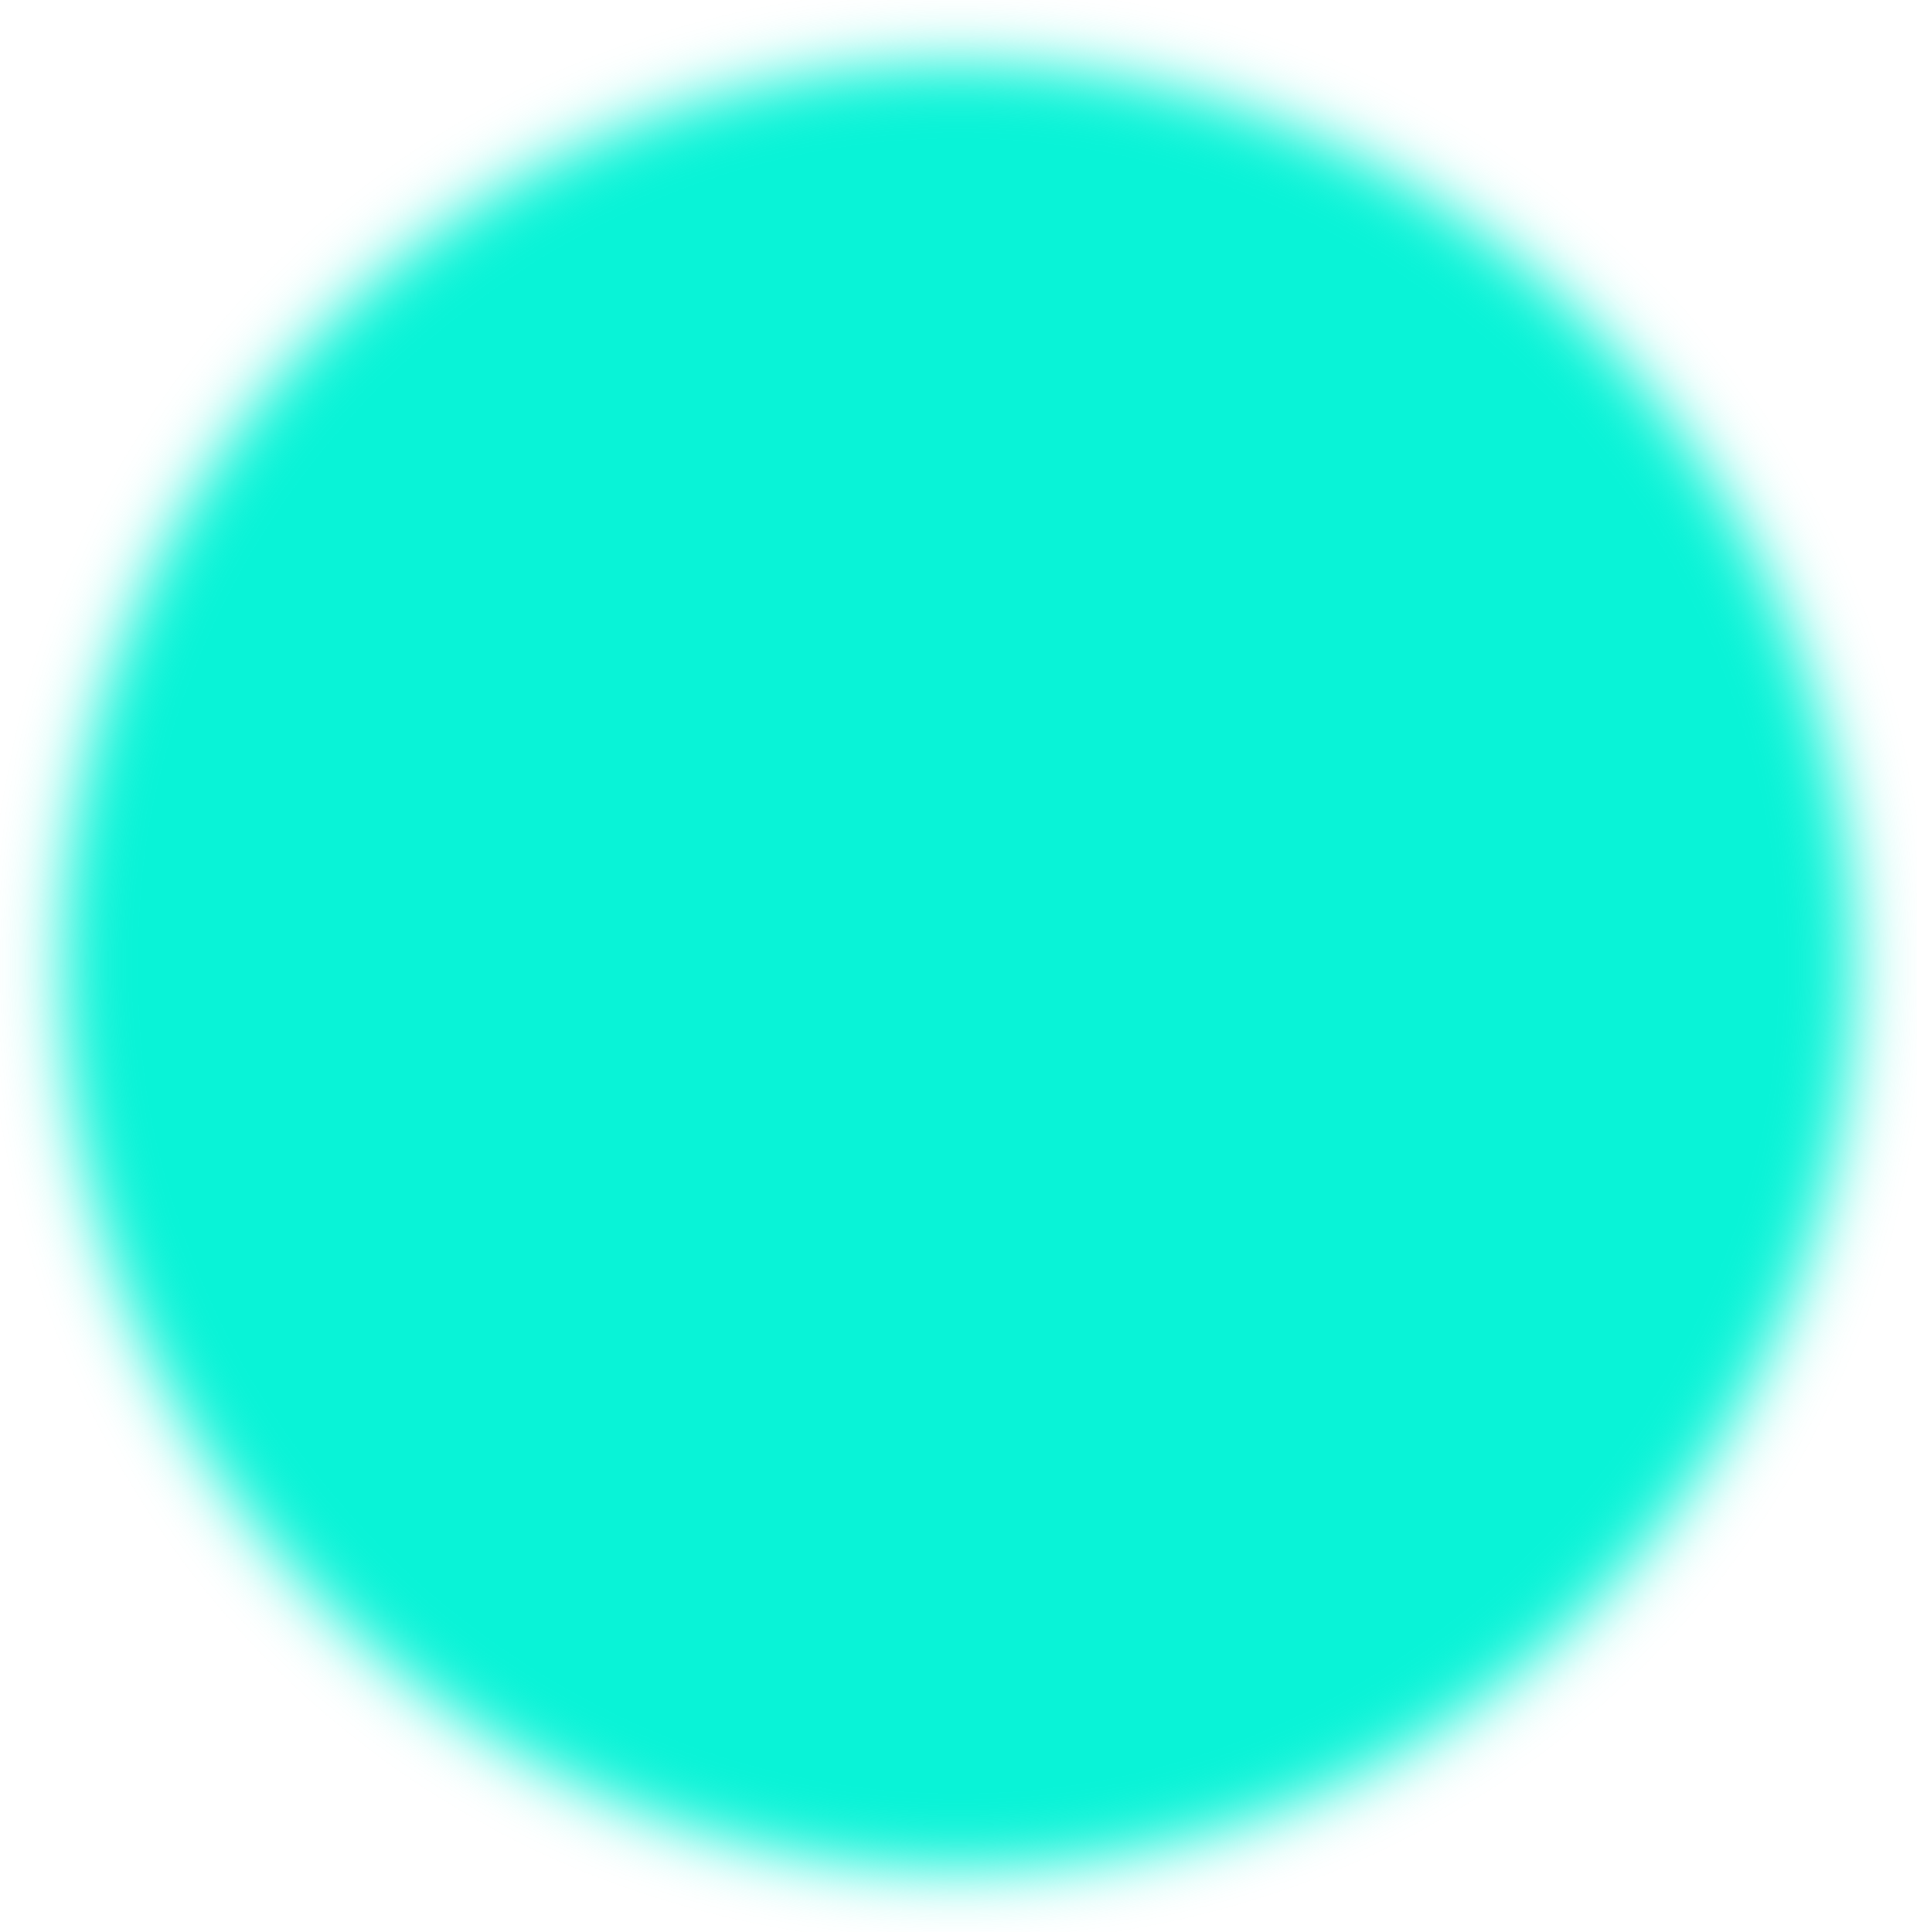
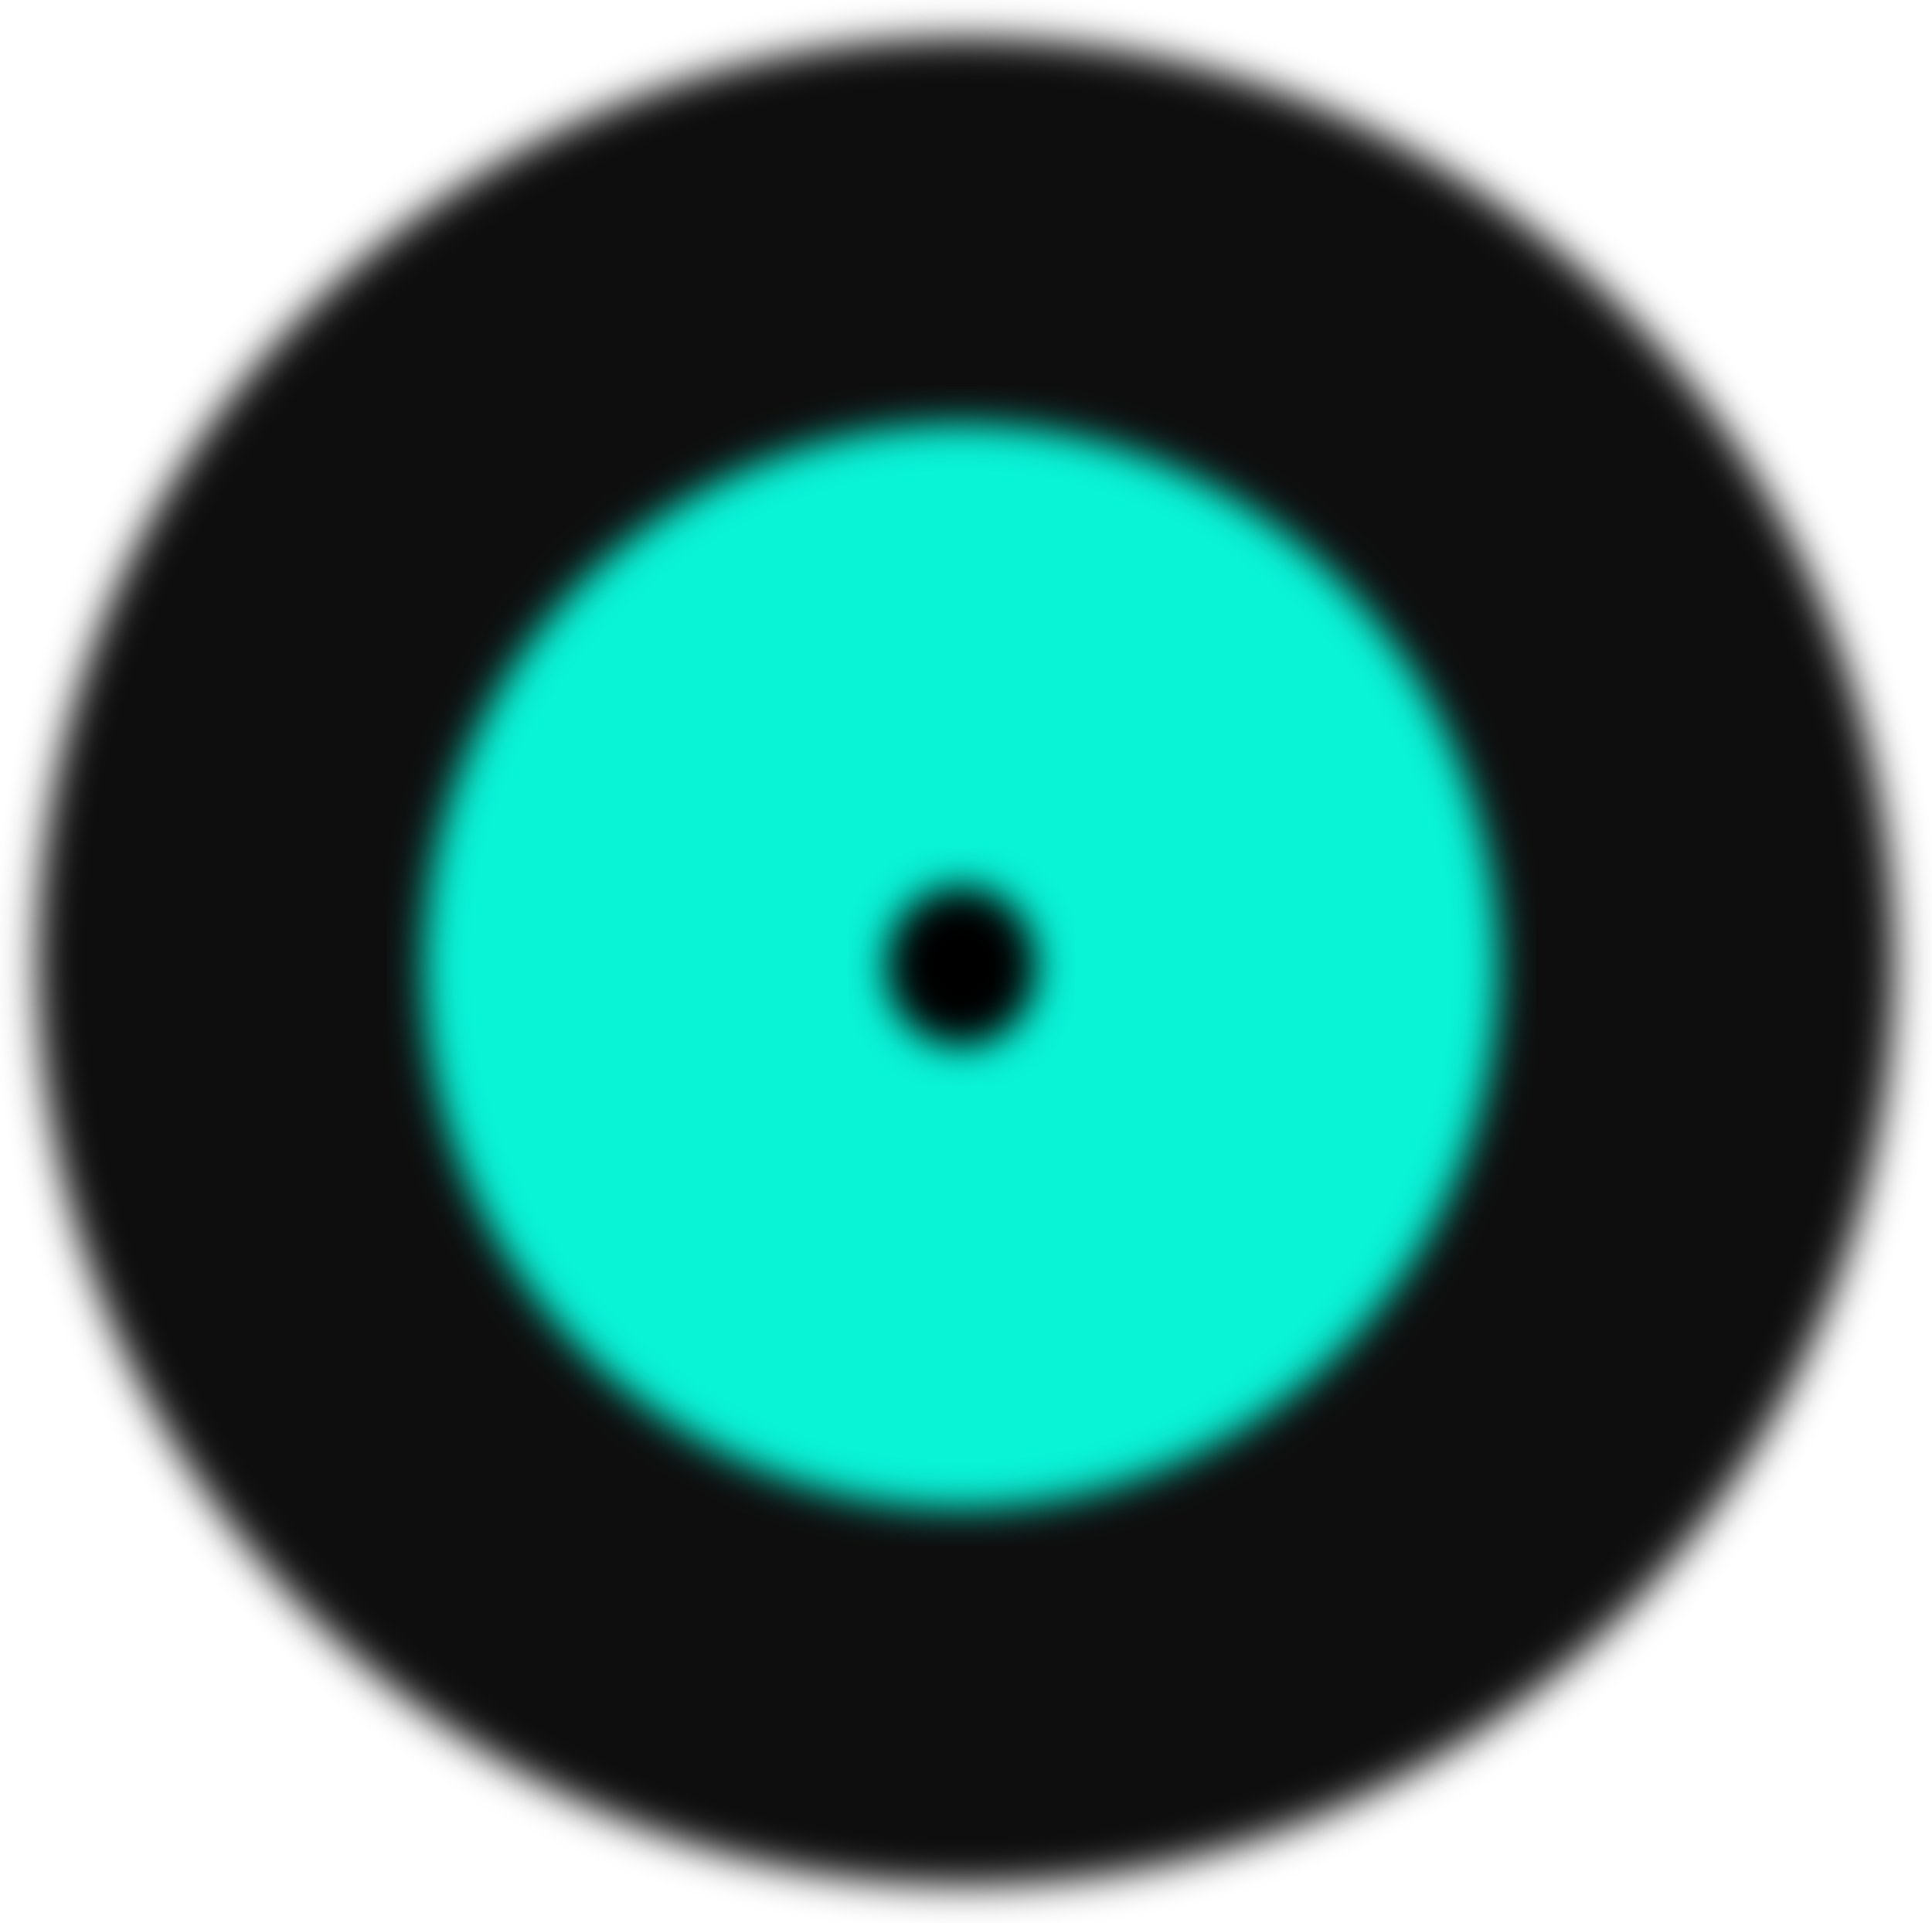
- <svg xmlns="http://www.w3.org/2000/svg" width="122" height="123" viewBox="0 0 122 123" fill="none">
+ <svg xmlns="http://www.w3.org/2000/svg" width="205" height="204" viewBox="0 0 205 204" fill="none">
  <g filter="url(#filter0_f)">
-     <path d="M61 119C92.48 119 118 93.256 118 61.5C118 29.744 92.48 4 61 4C29.52 4 4 29.744 4 61.5C4 93.256 29.52 119 61 119Z" fill="#09F3D7" />
+     <path d="M102.5 200C156.9 200 201 156.124 201 102C201 47.876 156.9 4 102.5 4C48.1 4 4 47.876 4 102C4 156.124 48.1 200 102.5 200Z" fill="#0E0E0E" />
+   </g>
+   <g filter="url(#filter1_f)">
+     <path d="M102 160C133.48 160 159 134.256 159 102.5C159 70.744 133.48 45 102 45C70.52 45 45 70.744 45 102.5C45 134.256 70.52 160 102 160Z" fill="#09F3D7" />
+   </g>
+   <g filter="url(#filter2_f)">
+     <path d="M102 111C106.418 111 110 107.194 110 102.5C110 97.806 106.418 94 102 94C97.582 94 94 97.806 94 102.5C94 107.194 97.582 111 102 111Z" fill="black" />
  </g>
  <defs>
-     <filter id="filter0_f" x="0" y="0" width="122" height="123" filterUnits="userSpaceOnUse" color-interpolation-filters="sRGB">
+     <filter id="filter0_f" x="0" y="0" width="205" height="204" filterUnits="userSpaceOnUse" color-interpolation-filters="sRGB">
+       <feFlood flood-opacity="0" result="BackgroundImageFix" />
+       <feBlend mode="normal" in="SourceGraphic" in2="BackgroundImageFix" result="shape" />
+       <feGaussianBlur stdDeviation="2" result="effect1_foregroundBlur" />
+     </filter>
+     <filter id="filter1_f" x="41" y="41" width="122" height="123" filterUnits="userSpaceOnUse" color-interpolation-filters="sRGB">
+       <feFlood flood-opacity="0" result="BackgroundImageFix" />
+       <feBlend mode="normal" in="SourceGraphic" in2="BackgroundImageFix" result="shape" />
+       <feGaussianBlur stdDeviation="2" result="effect1_foregroundBlur" />
+     </filter>
+     <filter id="filter2_f" x="90" y="90" width="24" height="25" filterUnits="userSpaceOnUse" color-interpolation-filters="sRGB">
      <feFlood flood-opacity="0" result="BackgroundImageFix" />
      <feBlend mode="normal" in="SourceGraphic" in2="BackgroundImageFix" result="shape" />
      <feGaussianBlur stdDeviation="2" result="effect1_foregroundBlur" />
    </filter>
  </defs>
</svg>
